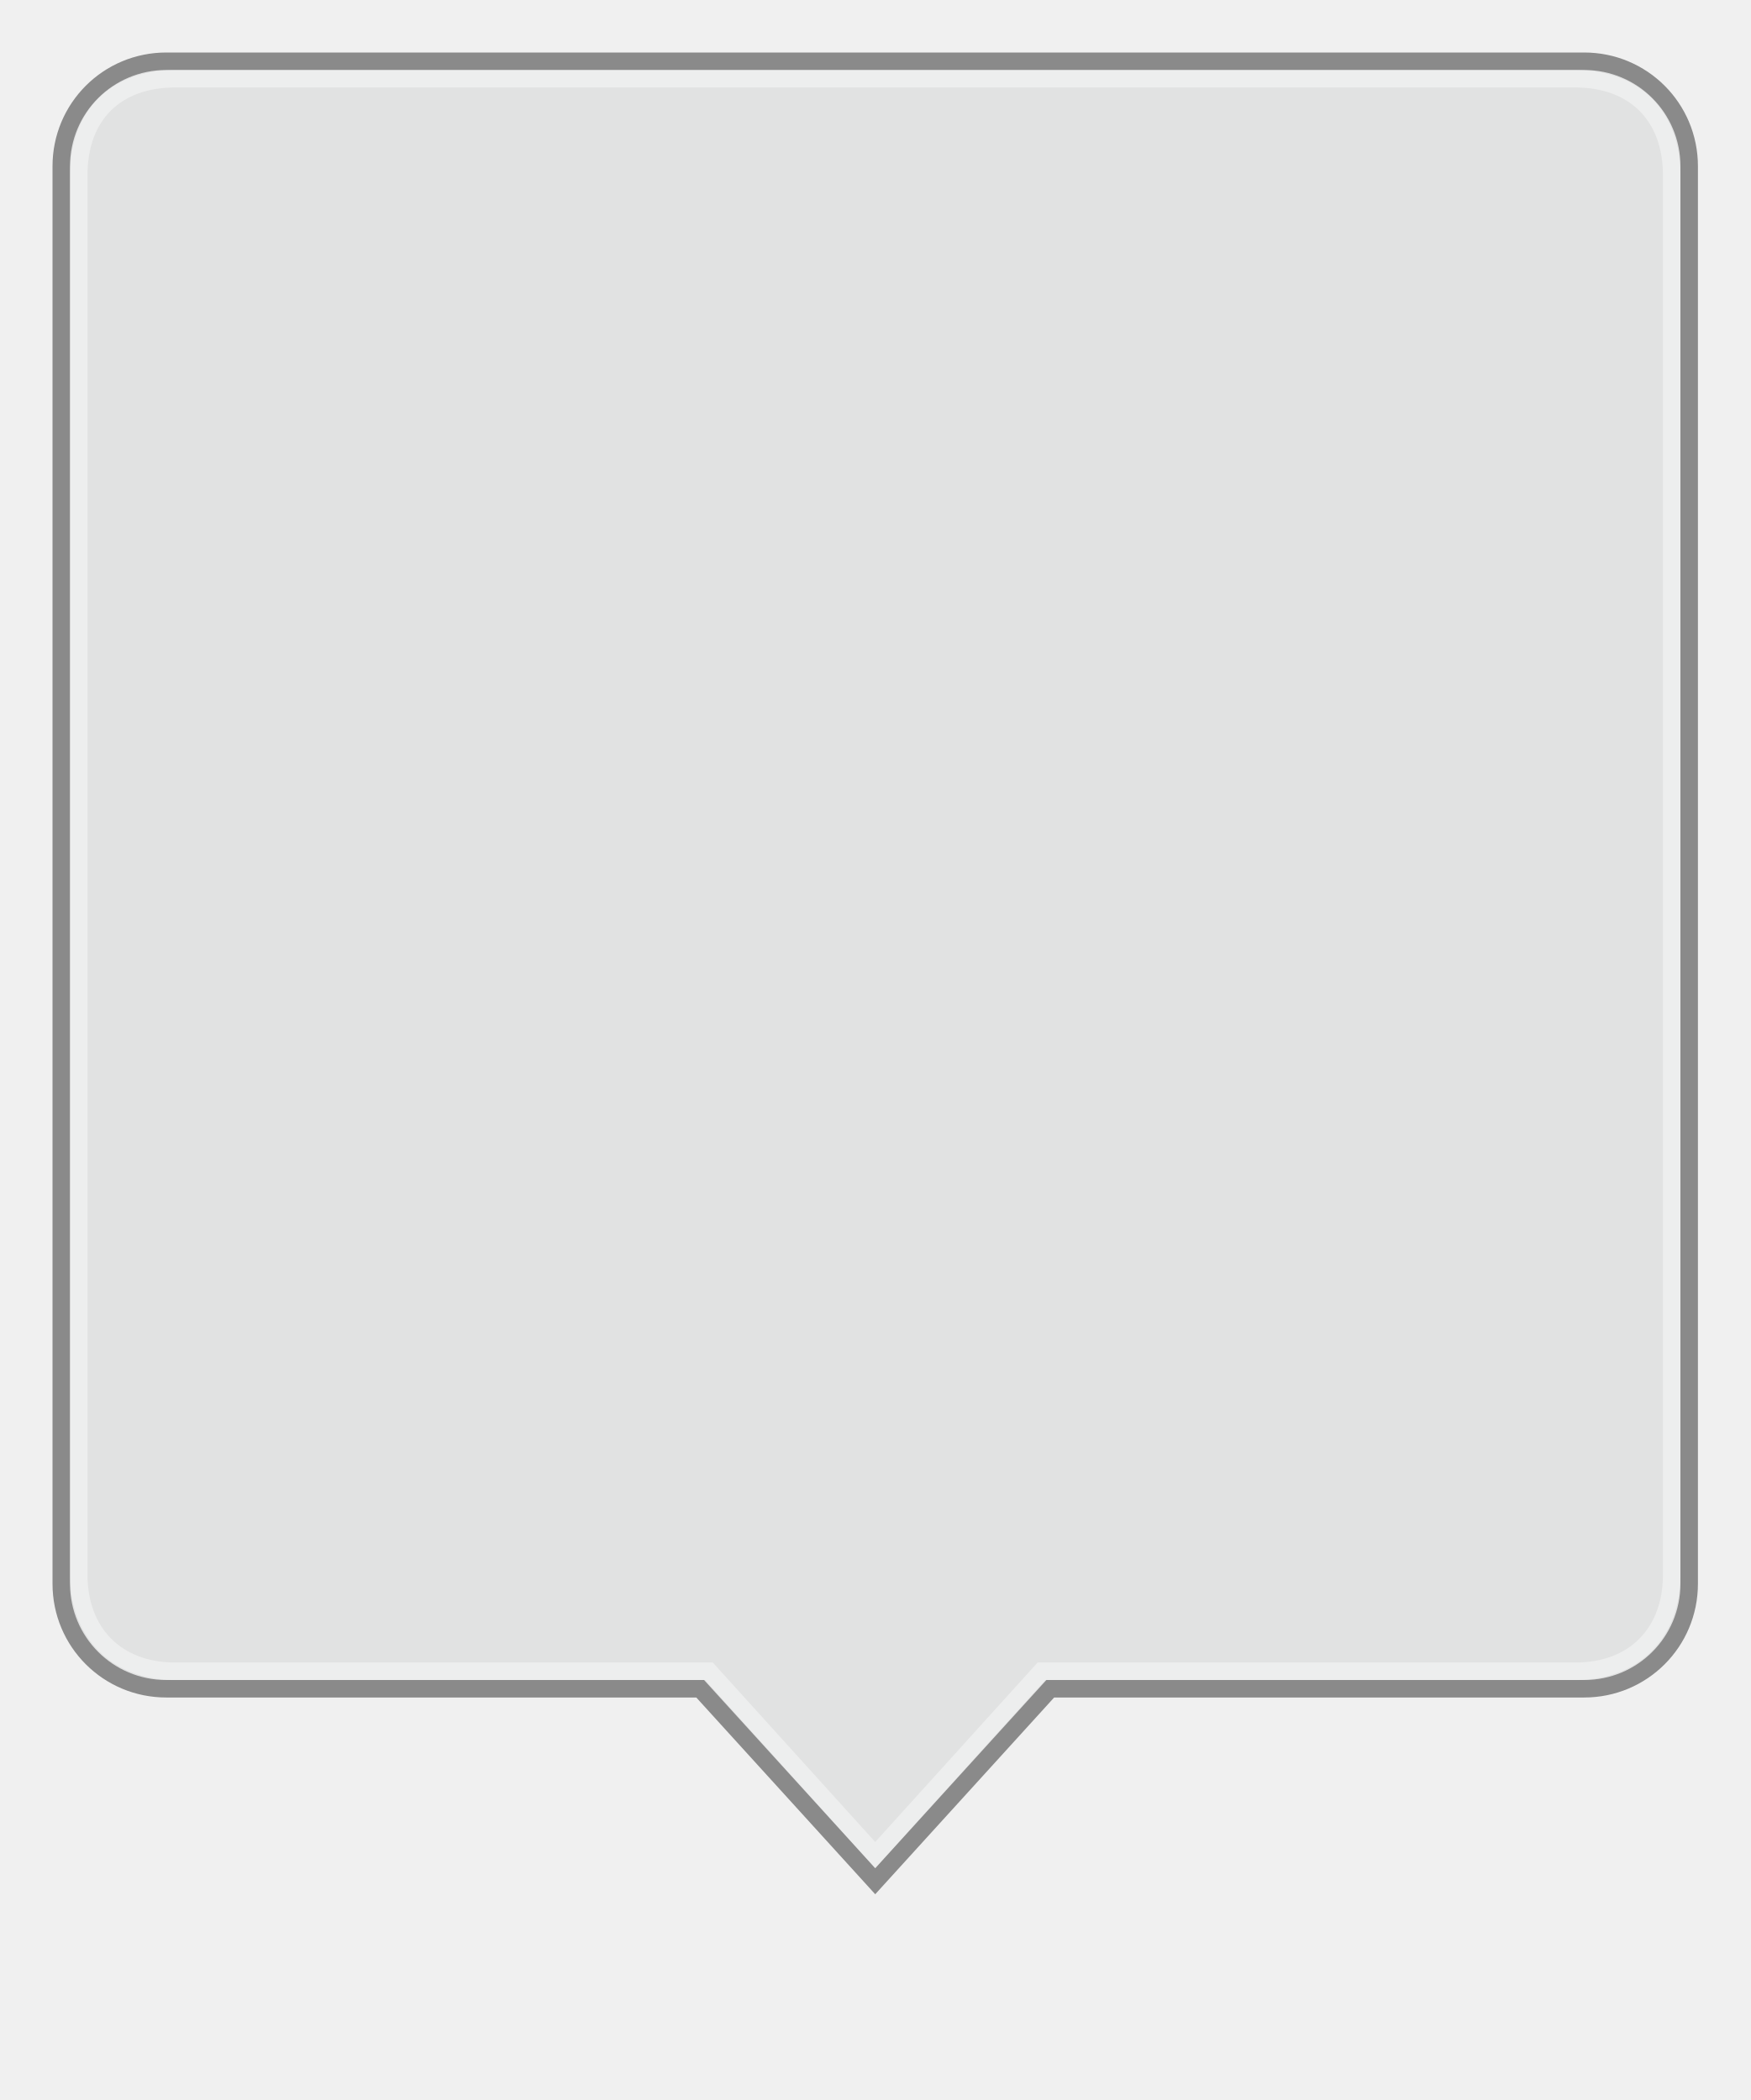
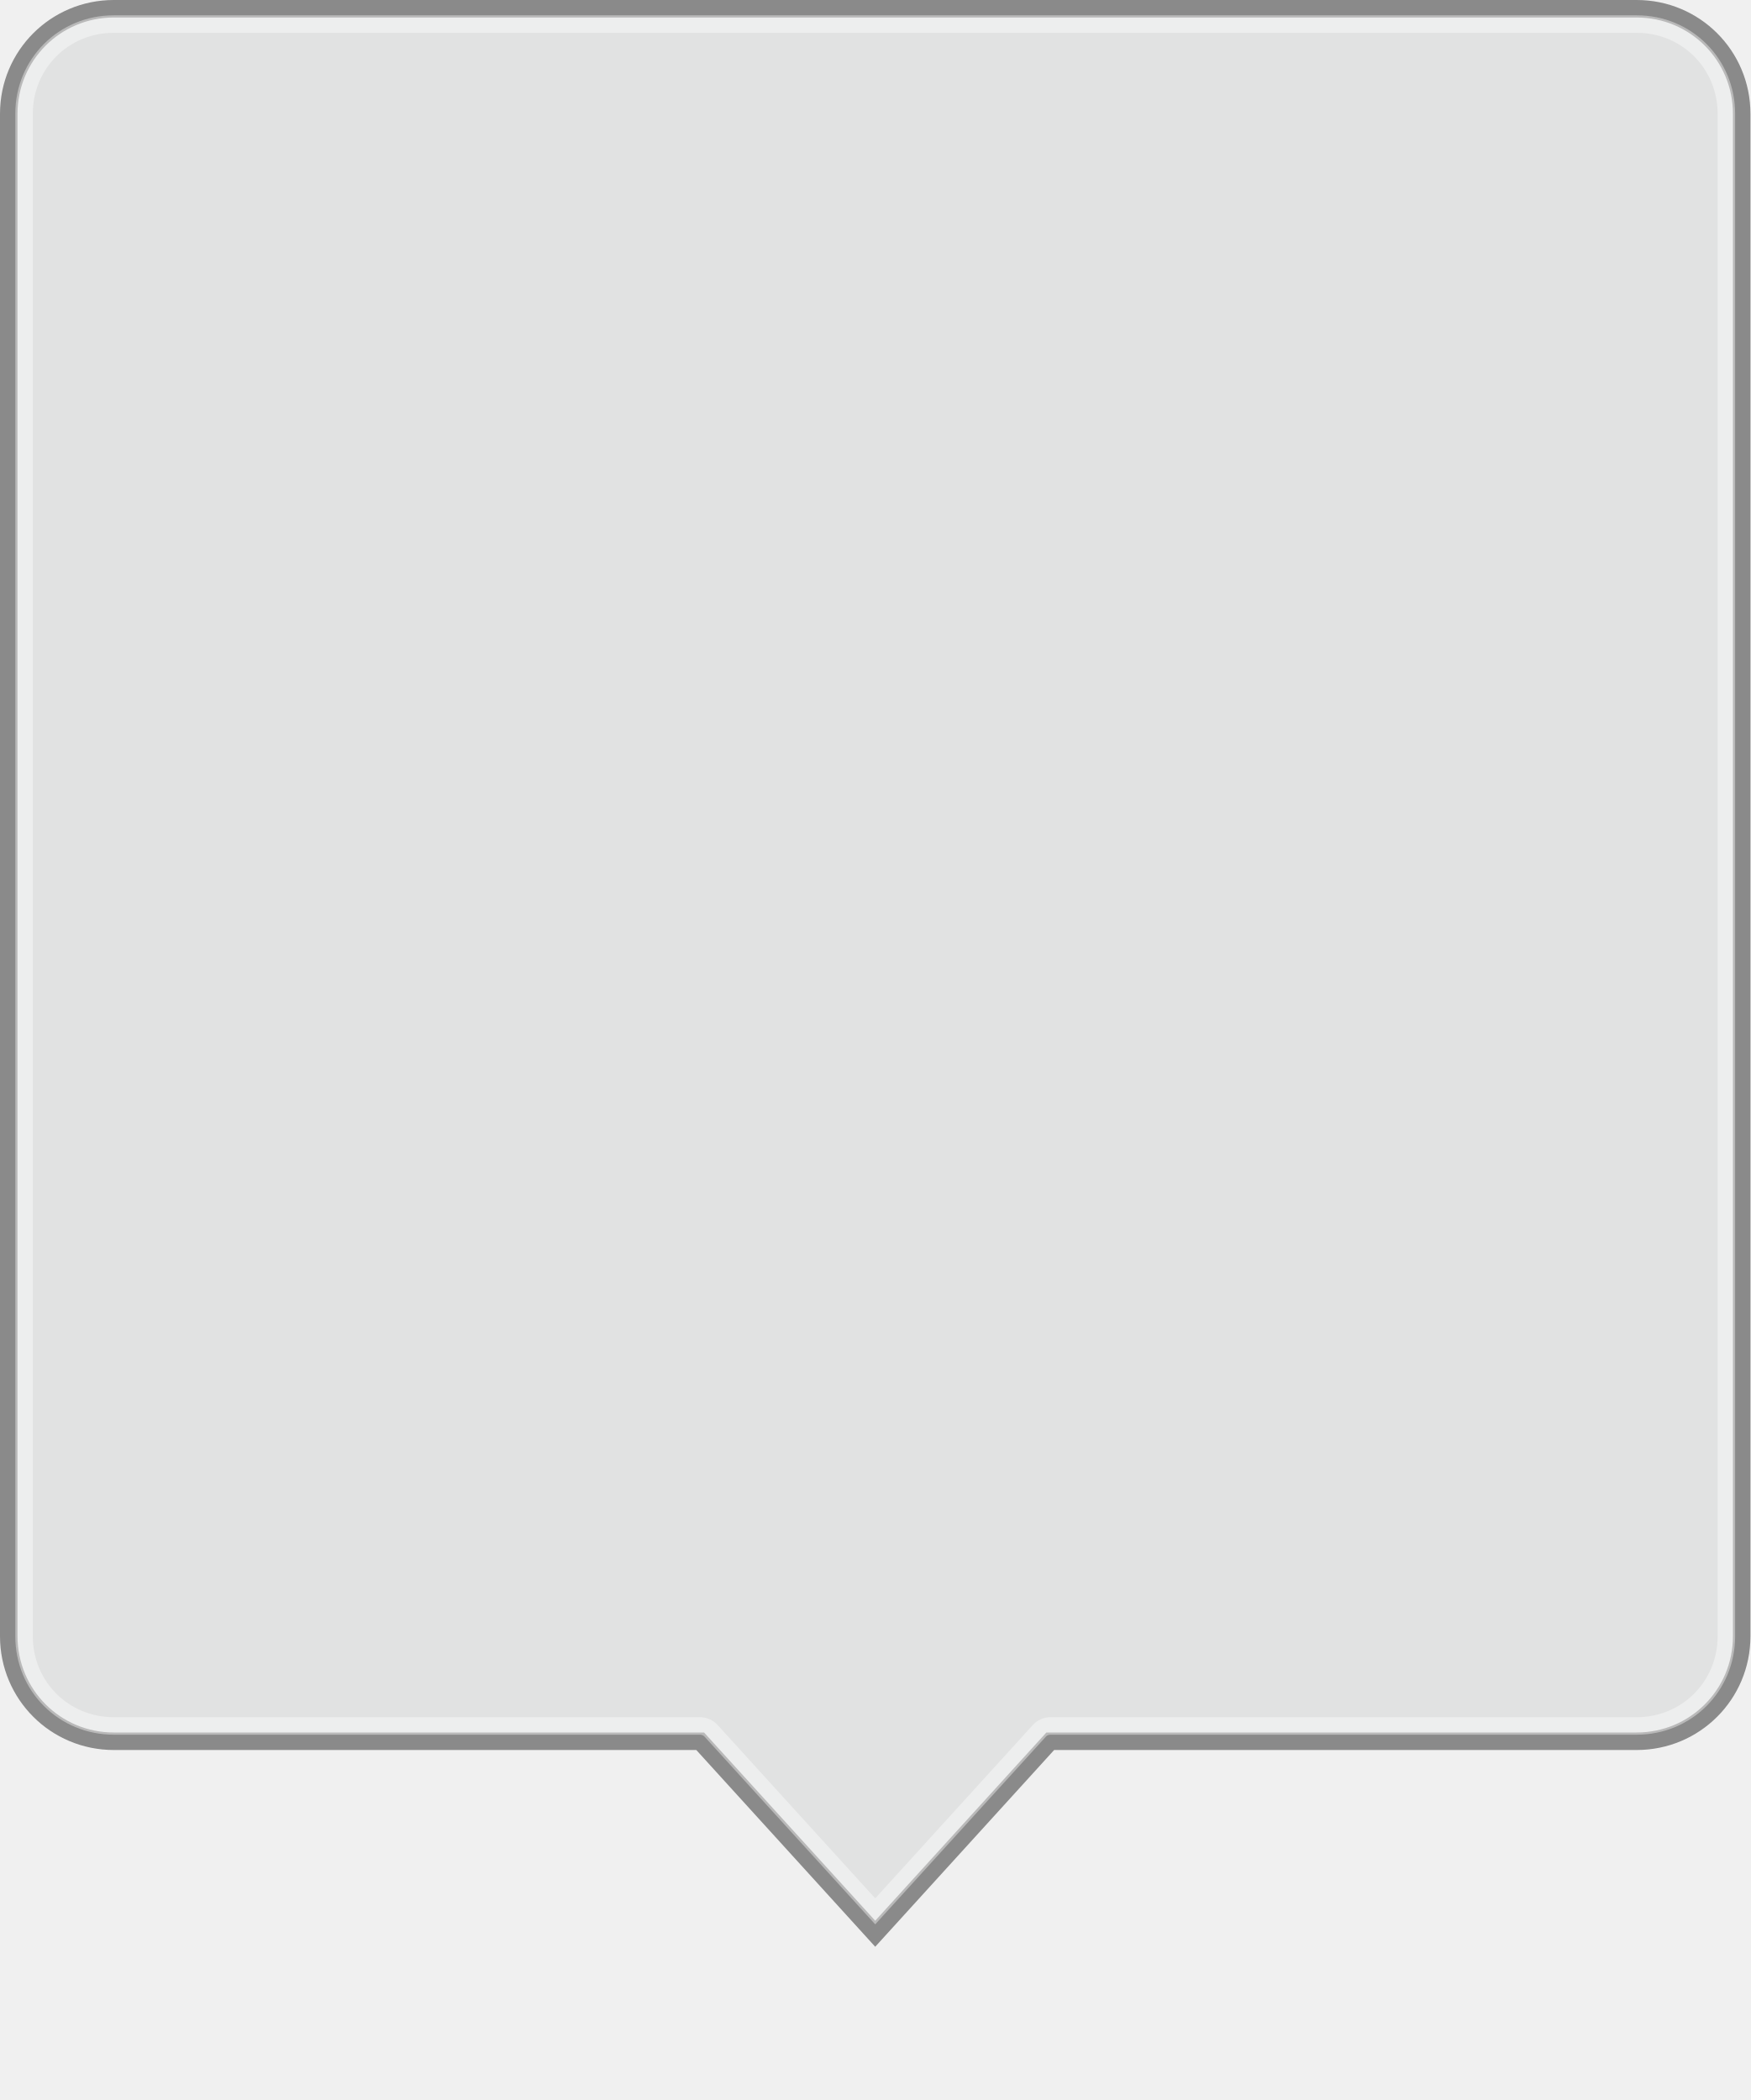
<svg xmlns="http://www.w3.org/2000/svg" version="1.0" width="100" height="120" id="svg2">
  <defs id="defs4" />
-   <path style="opacity:0.6;fill:#d3d4d5;fill-opacity:0.863;stroke:#464646;stroke-width:1;stroke-linecap:square;stroke-linejoin:miter;stroke-miterlimit:4;stroke-dasharray:none;stroke-opacity:1" id="path3233" d="M 9.5,3.5 C 6.176,3.5 3.5,6.176 3.5,9.5 L 3.5,90.5 C 3.5,93.824 6.176,96.5 9.5,96.5 L 40,96.5 L 50,107.5 L 60,96.5 L 90.5,96.5 C 93.824,96.5 96.5,93.824 96.5,90.5 L 96.5,9.5 C 96.5,6.176 93.824,3.5 90.5,3.5 L 9.5,3.5 z" />
-   <path style="opacity:0.4;fill:none;fill-opacity:0.941;stroke:#ffffff;stroke-width:1;stroke-linecap:square;stroke-linejoin:miter;stroke-miterlimit:4;stroke-dasharray:none;stroke-opacity:1" id="path2384" d="M 10,4.5 C 6.64,4.5 4.5,6.553 4.5,10 L 4.5,90 C 4.5,93.26 6.614,95.5 10,95.5 L 40.5,95.5 L 50,106 L 59.5,95.5 L 90,95.5 C 93.413,95.5 95.5,93.26 95.5,90 L 95.5,10 C 95.5,6.66 93.413,4.5 90,4.5 L 10,4.5 z" />
+   <path d="m 6.5,0.5 c -3.324,0 -6,2.676 -6,6 l 0,87 c 0,3.324 2.676,6 6,6 L 40,99.5 l 10,11 10,-11 33.5,0 c 3.324,0 6,-2.676 6,-6 l 0,-87 c 0,-3.324 -2.676,-6 -6,-6 l -87,0 z" id="path3233" style="opacity:0.6;color:#000000;fill:#d3d4d5;fill-opacity:0.863;fill-rule:nonzero;stroke:#464646;stroke-width:1;stroke-linecap:square;stroke-linejoin:miter;stroke-miterlimit:4;stroke-opacity:1;stroke-dasharray:none;stroke-dashoffset:0;marker:none;visibility:visible;display:inline;overflow:visible;enable-background:accumulate" />
+   <path d="M 6.5,1.375 C 3.64,1.375 1.375,3.64 1.375,6.5 l 0,87 c 0,2.86 2.265,5.125 5.125,5.125 l 33.5,0 a 0.865,0.865 0 0 1 0.625,0.281 L 50,109.219 59.375,98.906 A 0.865,0.865 0 0 1 60,98.625 l 33.5,0 c 2.86,0 5.125,-2.265 5.125,-5.125 l 0,-87 c 0,-2.86 -2.265,-5.125 -5.125,-5.125 l -87,0 z" id="path2908" style="opacity:0.4;color:#000000;fill:none;stroke:#ffffff;stroke-width:1;stroke-linecap:square;stroke-linejoin:miter;stroke-miterlimit:4;stroke-opacity:1;stroke-dasharray:none;stroke-dashoffset:0;marker:none;visibility:visible;display:inline;overflow:visible;enable-background:accumulate" />
</svg>
